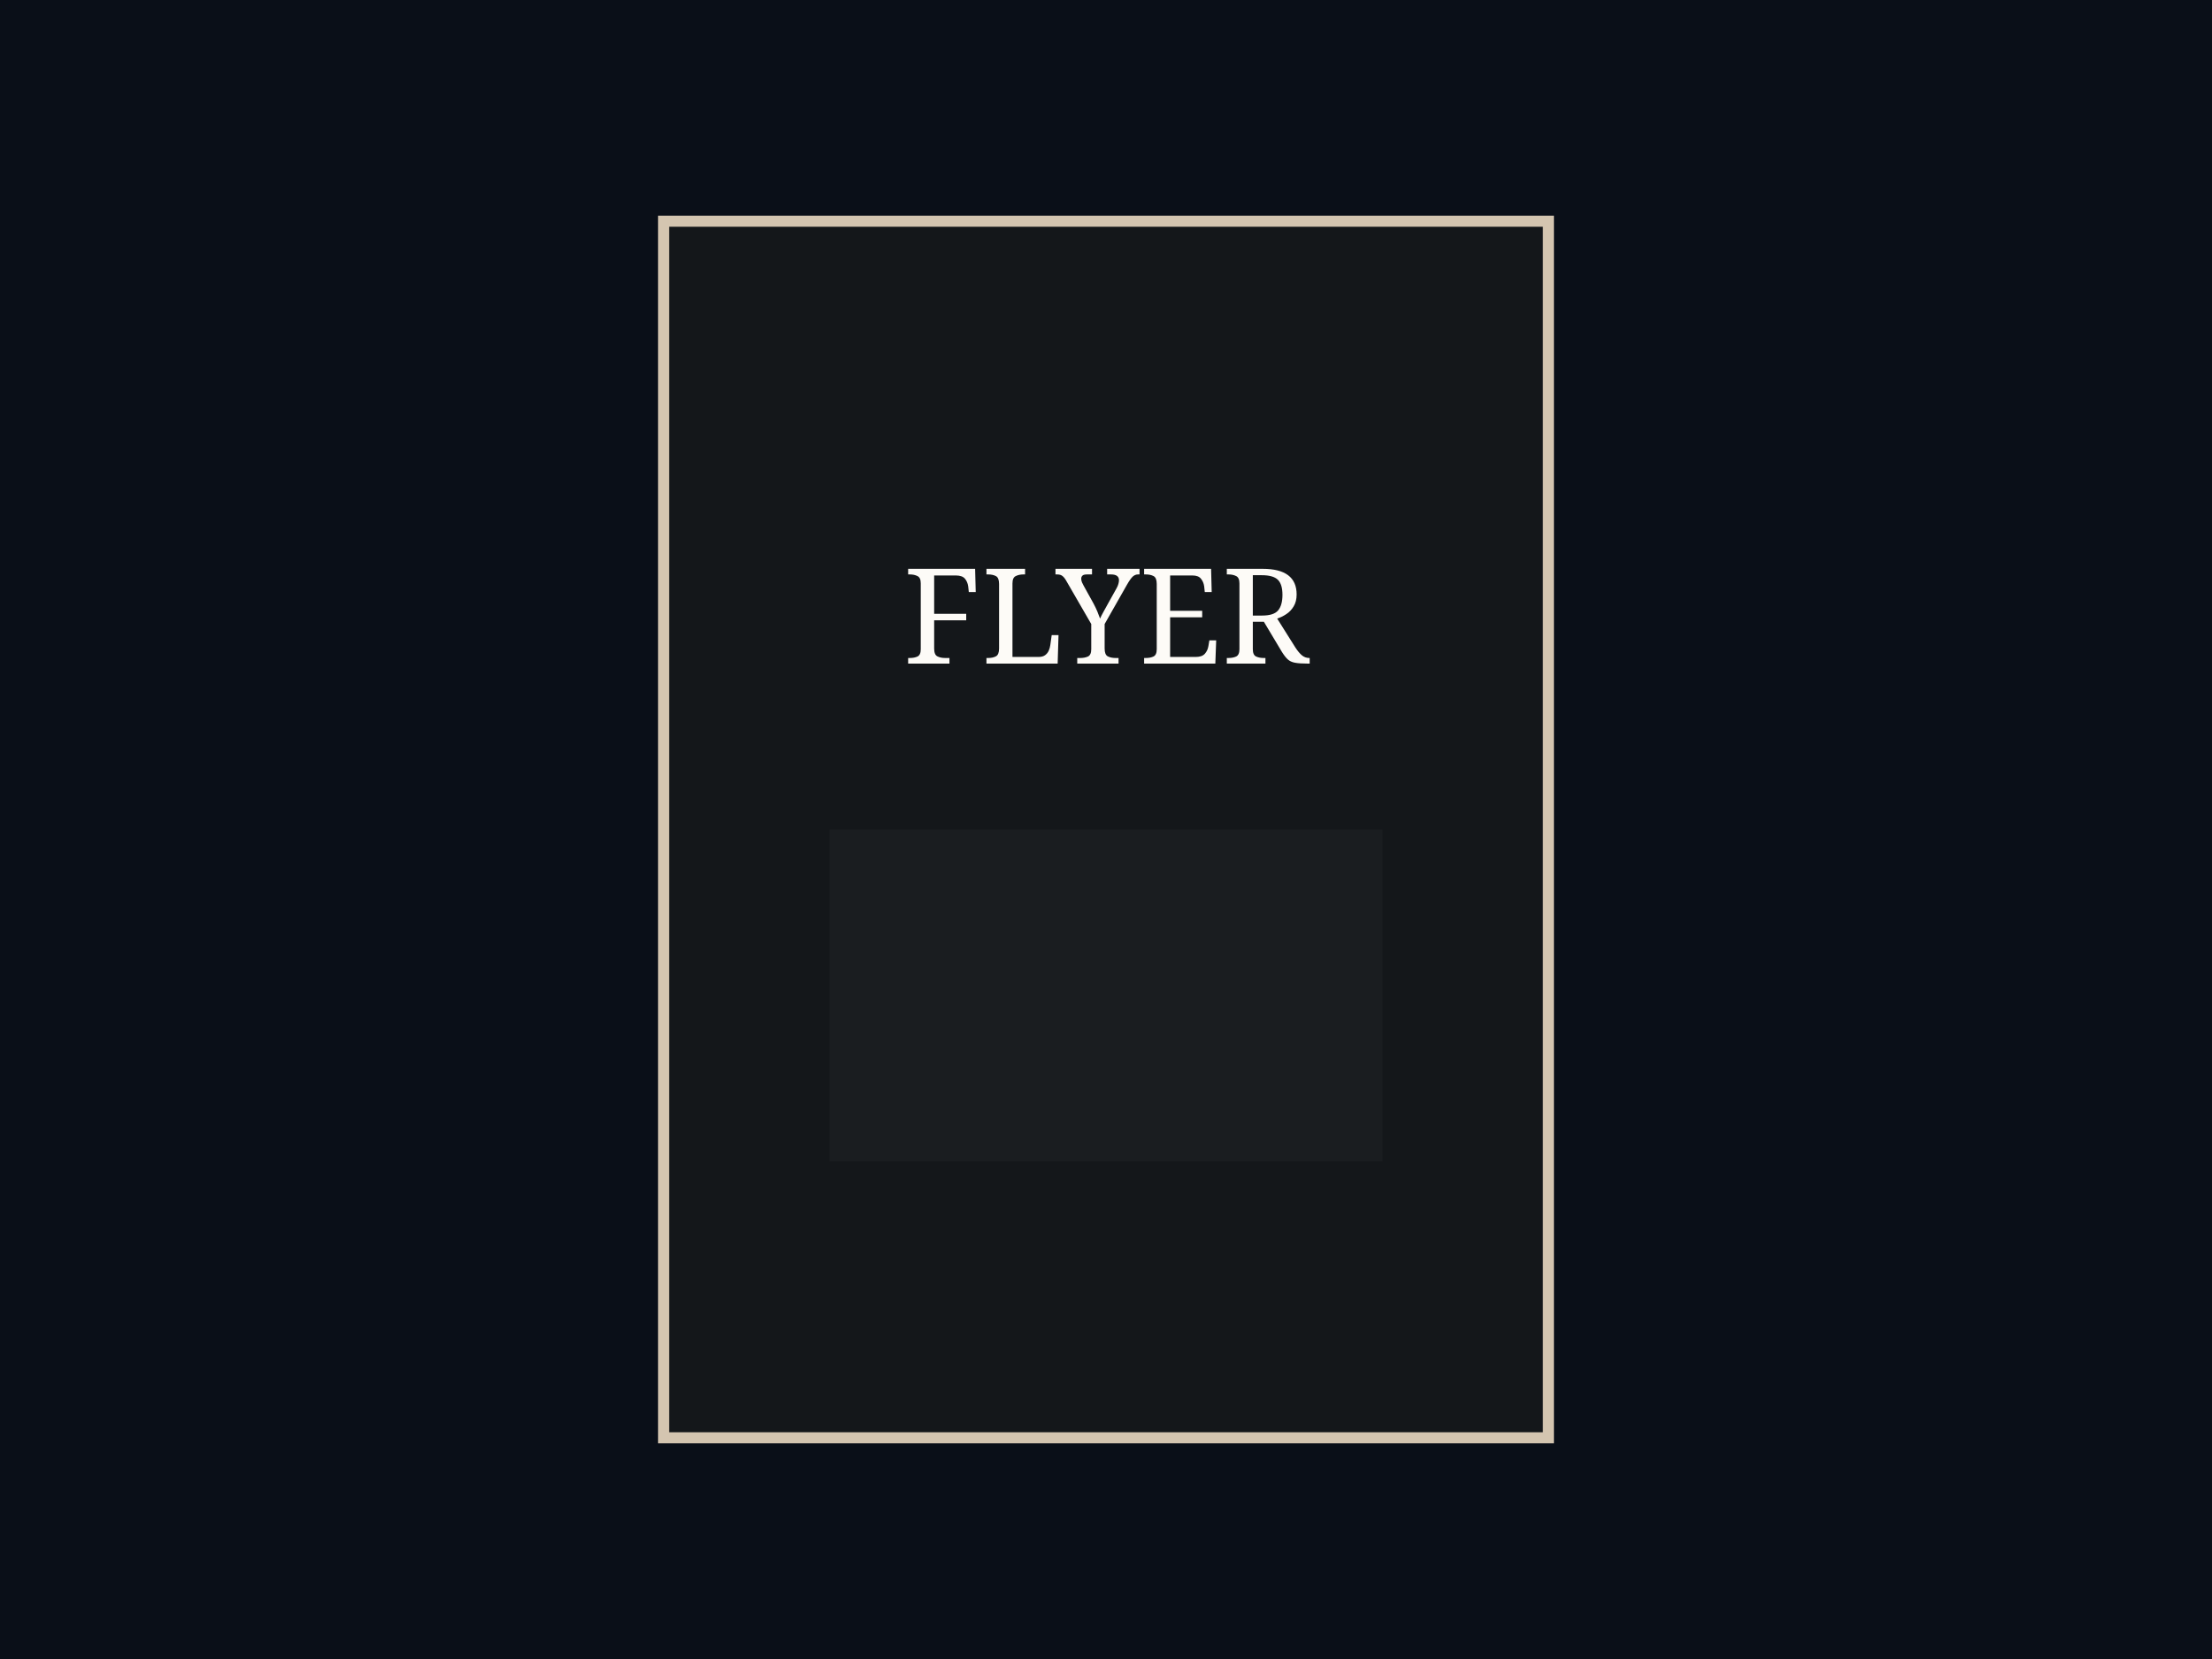
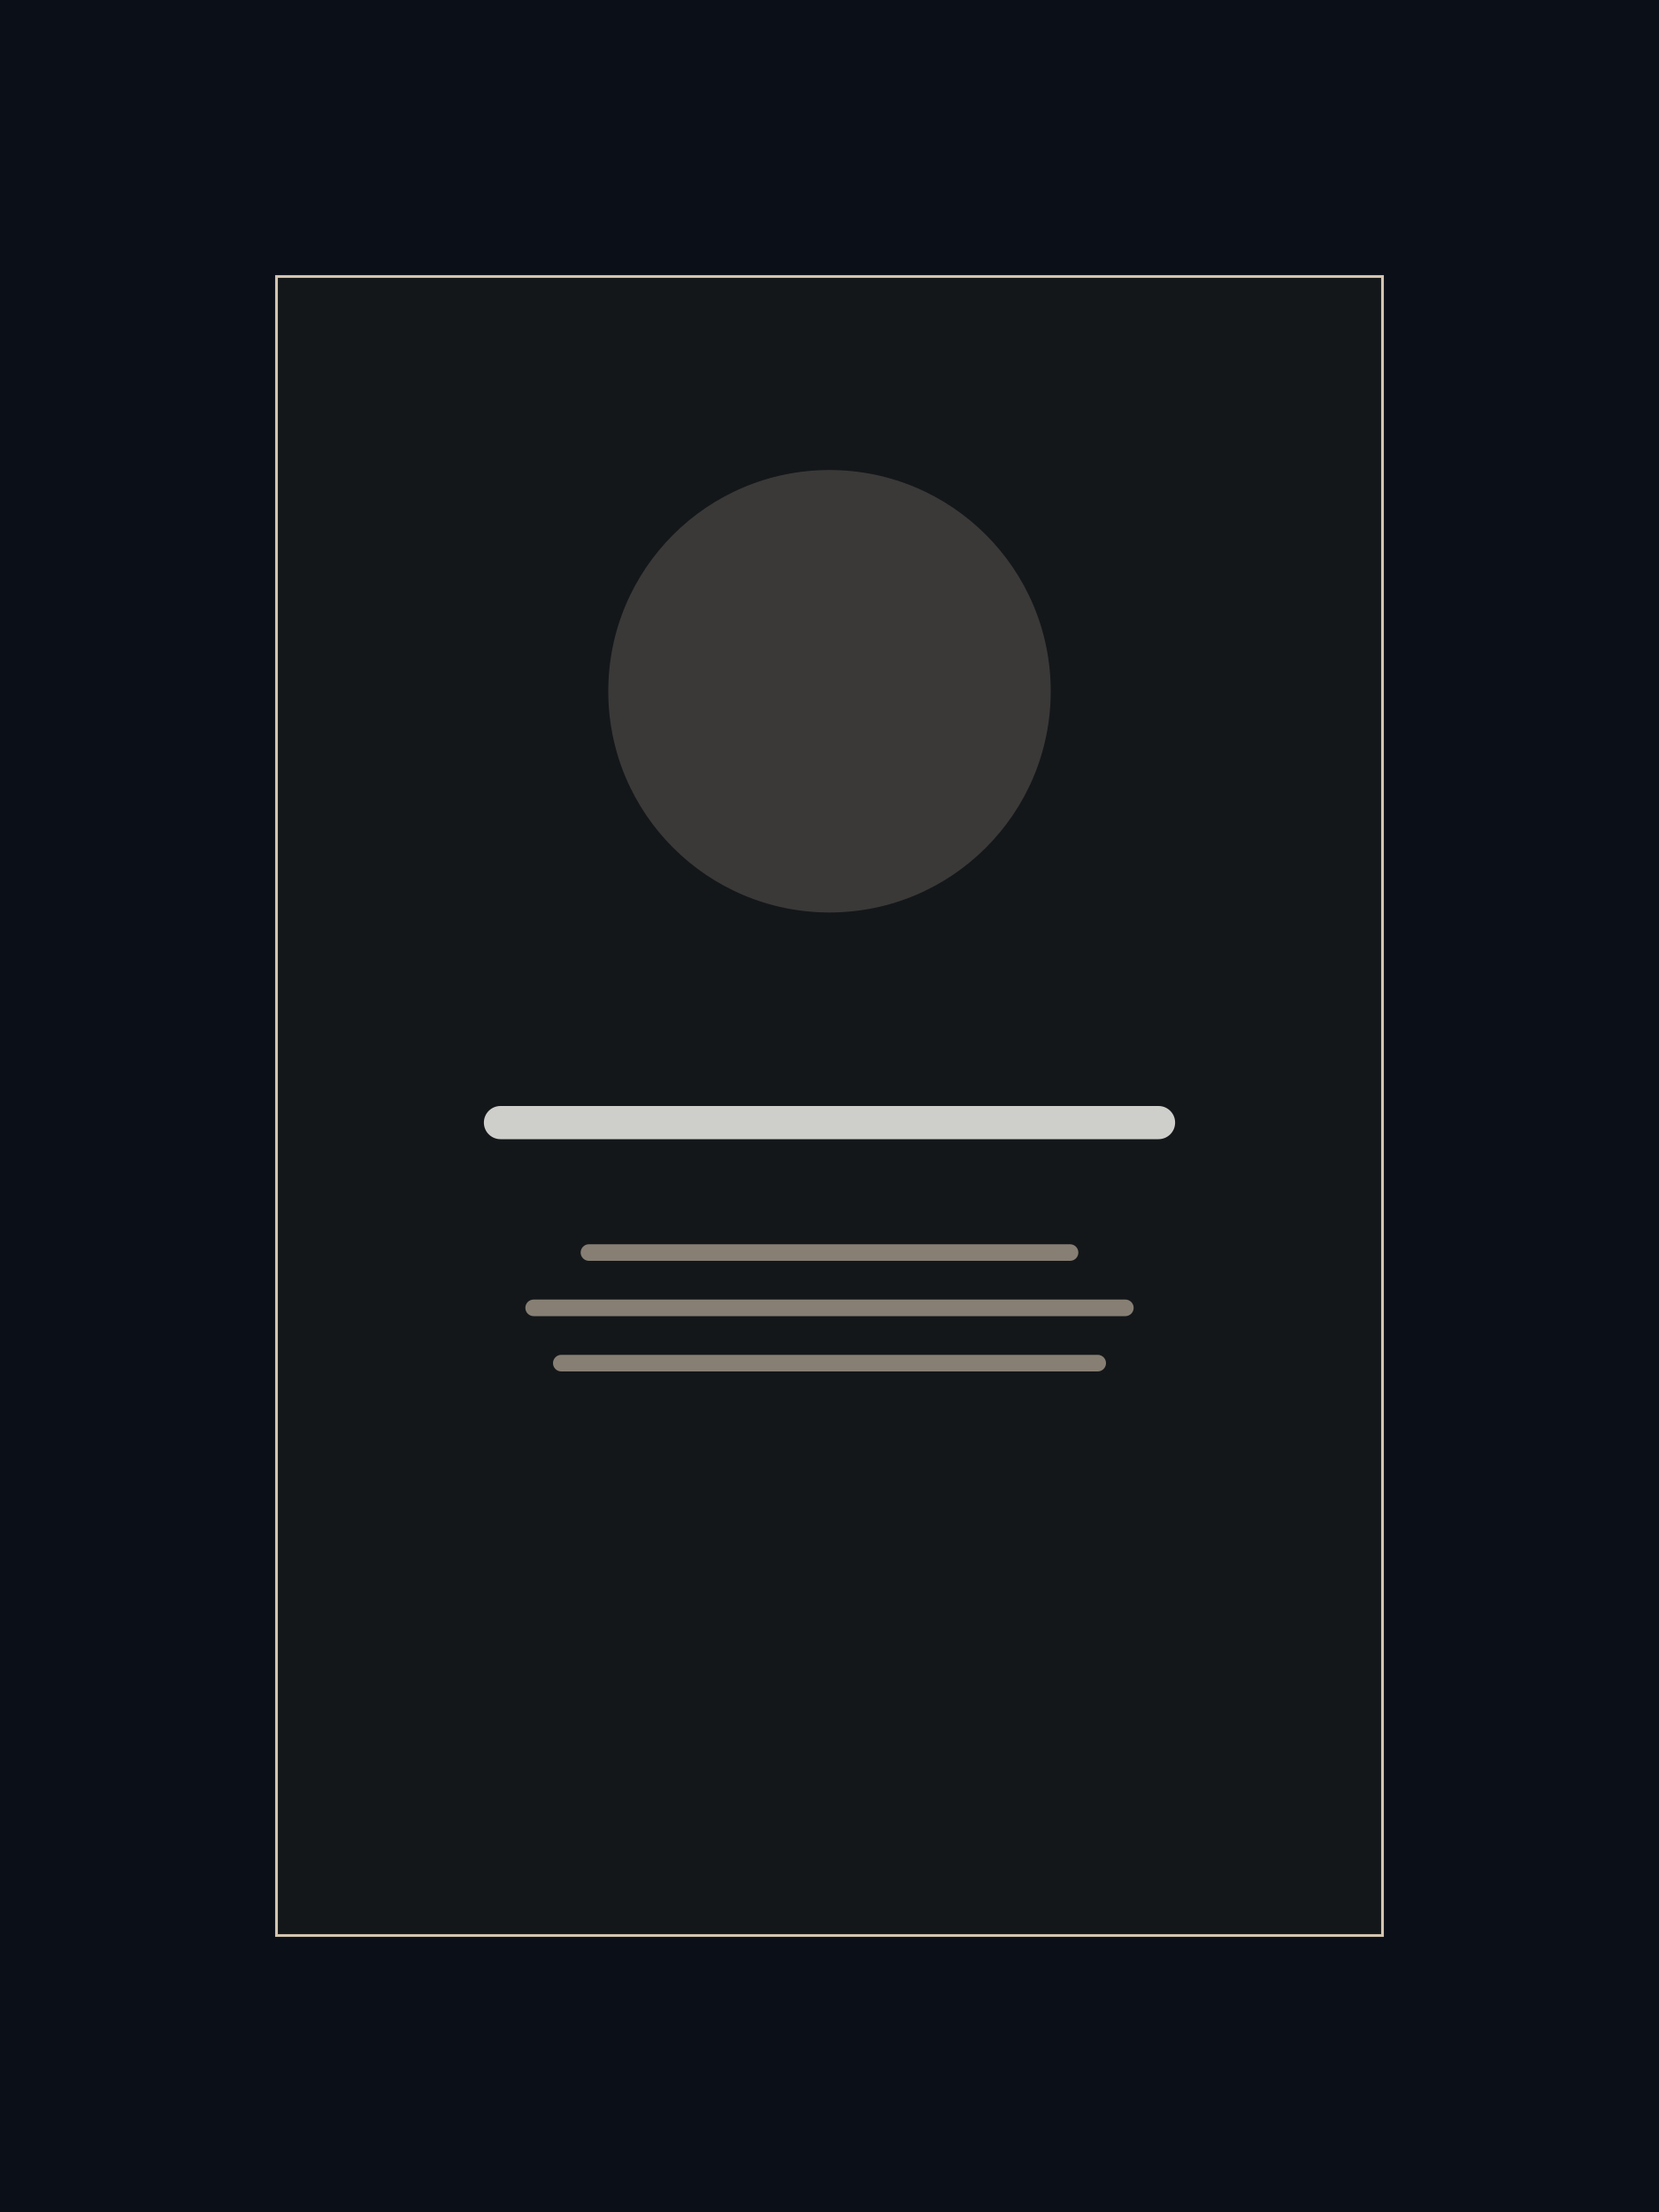
- <svg xmlns="http://www.w3.org/2000/svg" viewBox="0 0 400 300" fill="none">
-   <rect width="400" height="300" fill="#0A0F18" />
-   <rect x="120" y="40" width="160" height="220" fill="#14171A" stroke="#D4C5B0" stroke-width="2" />
-   <text x="200" y="120" fill="#FDFBF7" font-family="serif" font-size="24" text-anchor="middle">FLYER</text>
-   <rect x="150" y="150" width="100" height="60" fill="#1A1D20" />
+ <svg xmlns="http://www.w3.org/2000/svg" viewBox="0 0 600 800" fill="none">
+   <rect width="600" height="800" fill="#0A0F18" />
+   <rect width="600" height="800" fill="#0A0F18" />
+   <rect x="100" y="100" width="400" height="600" fill="#14171A" stroke="#D4C5B0" stroke-width="1" />
+   <circle cx="300" cy="250" r="80" fill="#D4C5B0" opacity="0.2" />
+   <rect x="175" y="400" width="250" height="12" rx="6" fill="#FDFBF7" opacity="0.8" />
+   <rect x="210" y="450" width="180" height="6" rx="3" fill="#D4C5B0" opacity="0.6" />
+   <rect x="190" y="470" width="220" height="6" rx="3" fill="#D4C5B0" opacity="0.6" />
+   <rect x="200" y="490" width="200" height="6" rx="3" fill="#D4C5B0" opacity="0.6" />
</svg>
